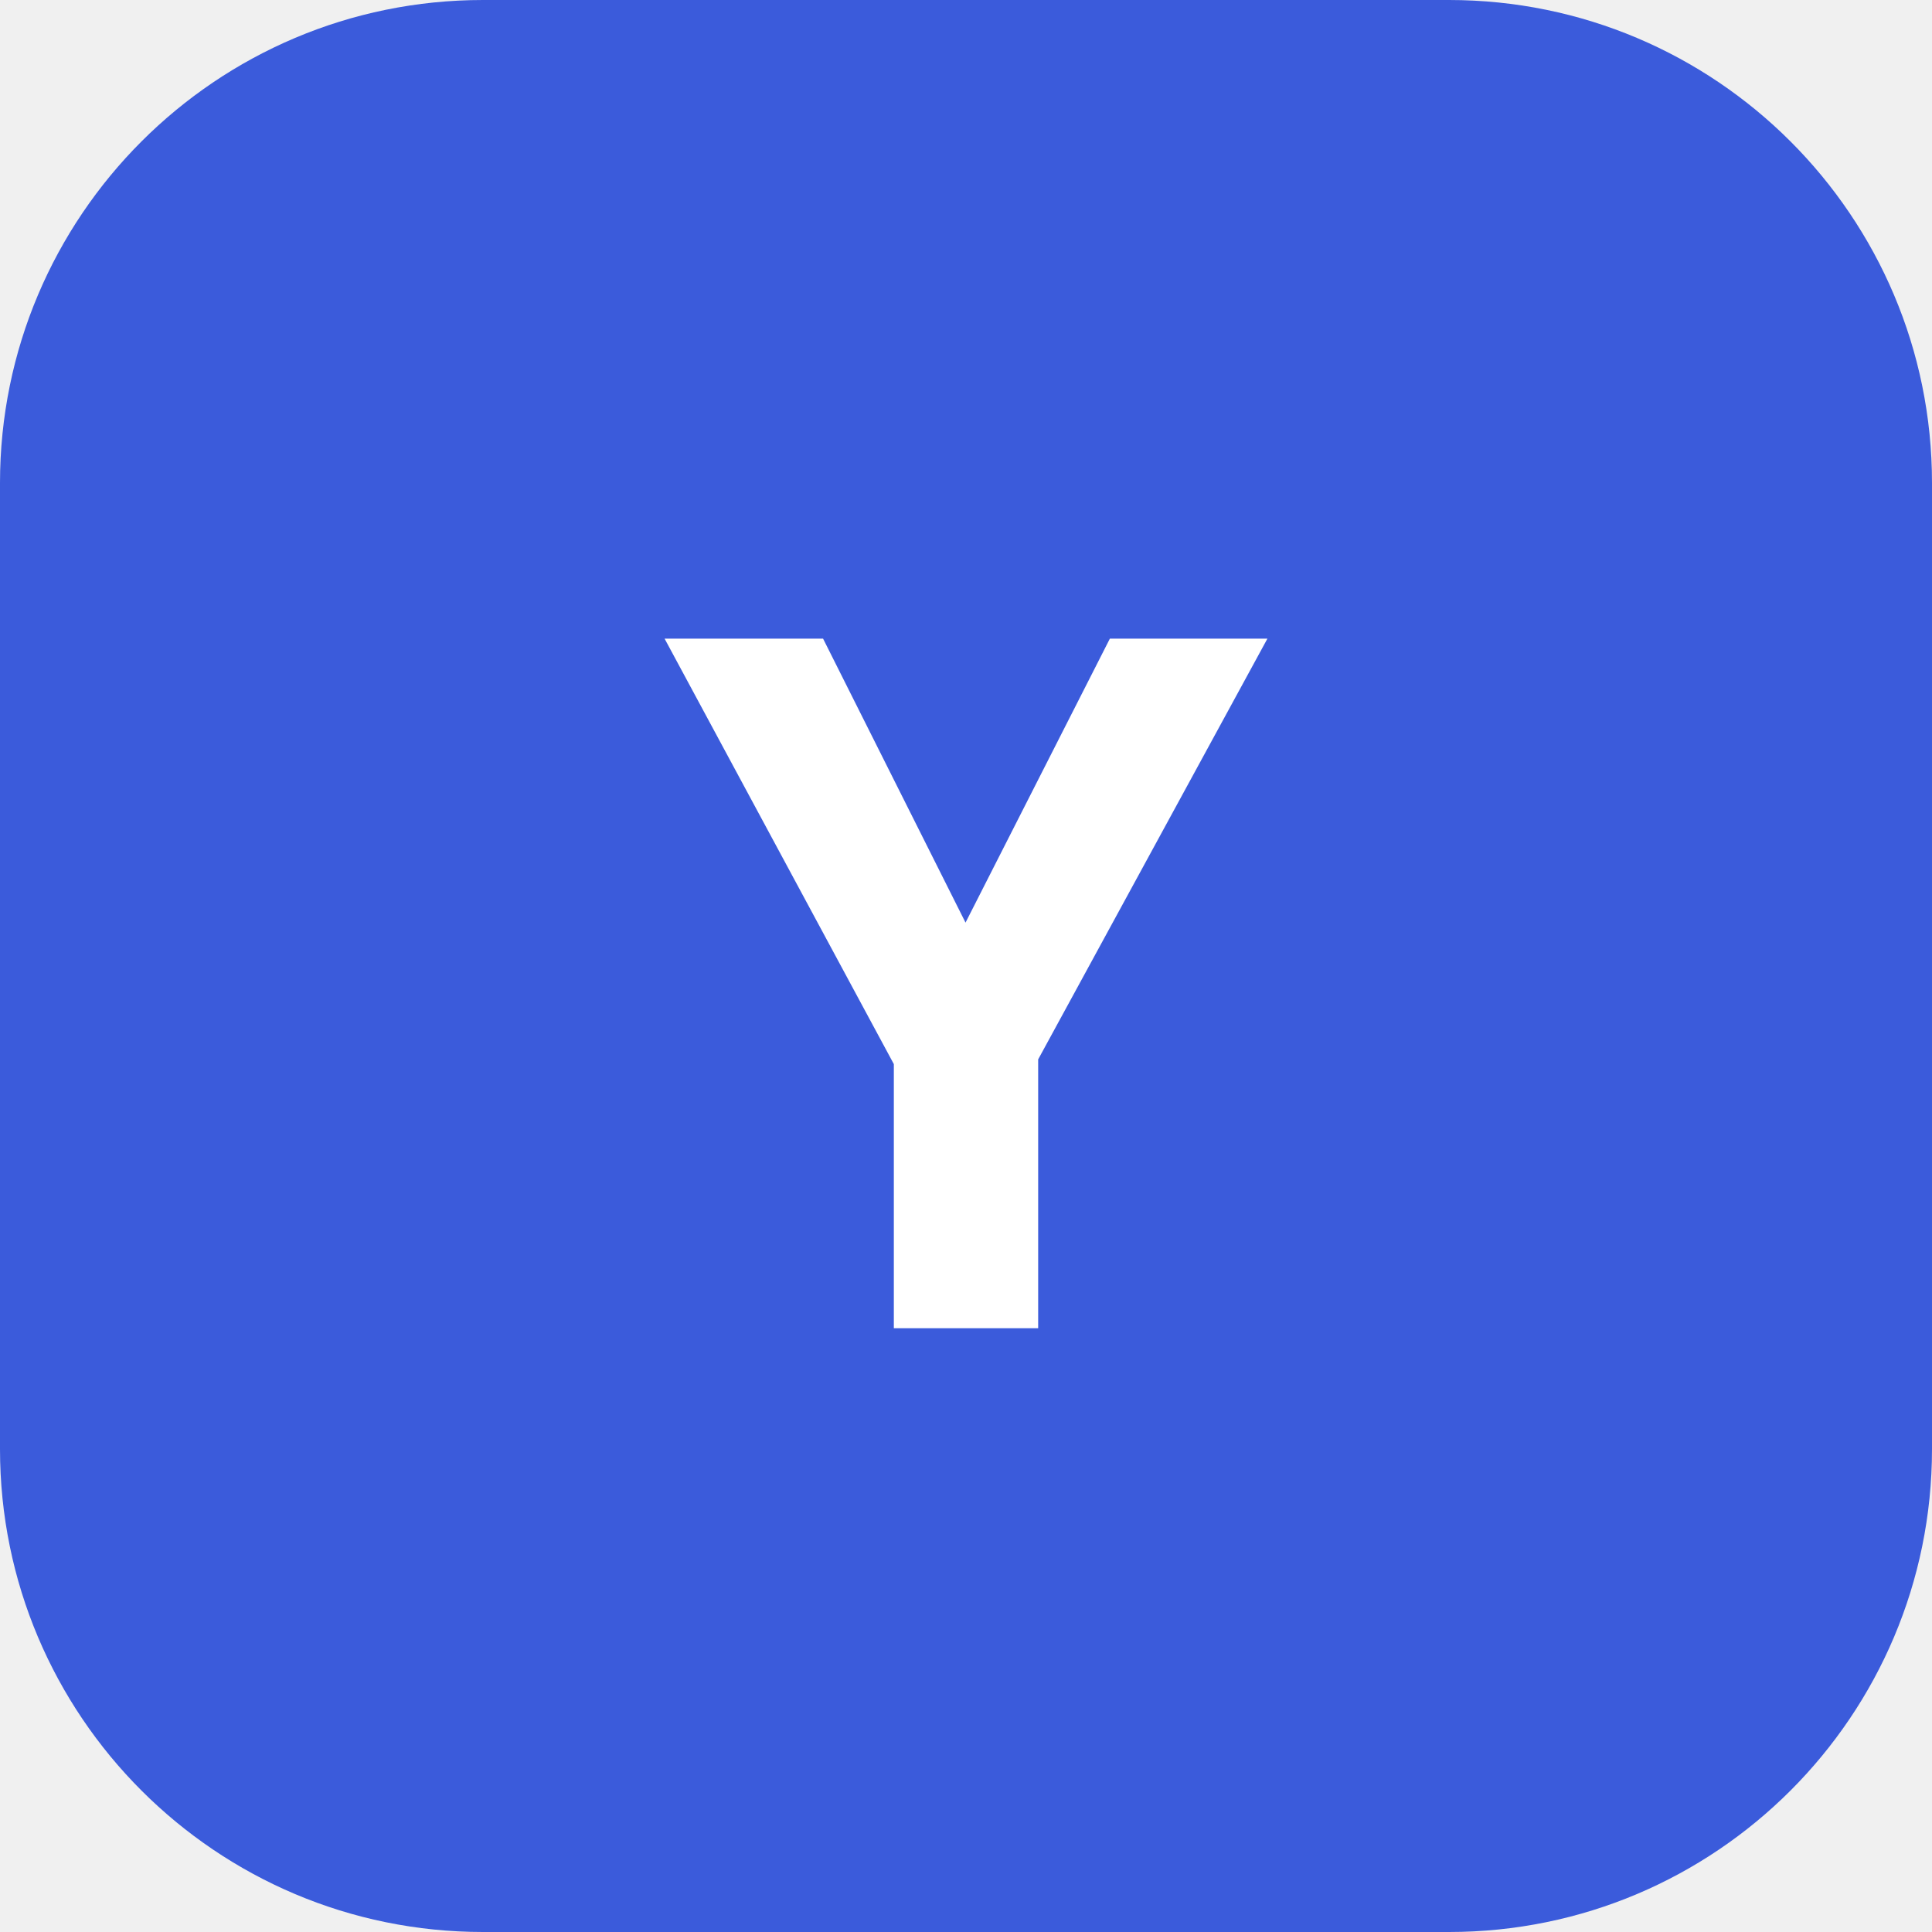
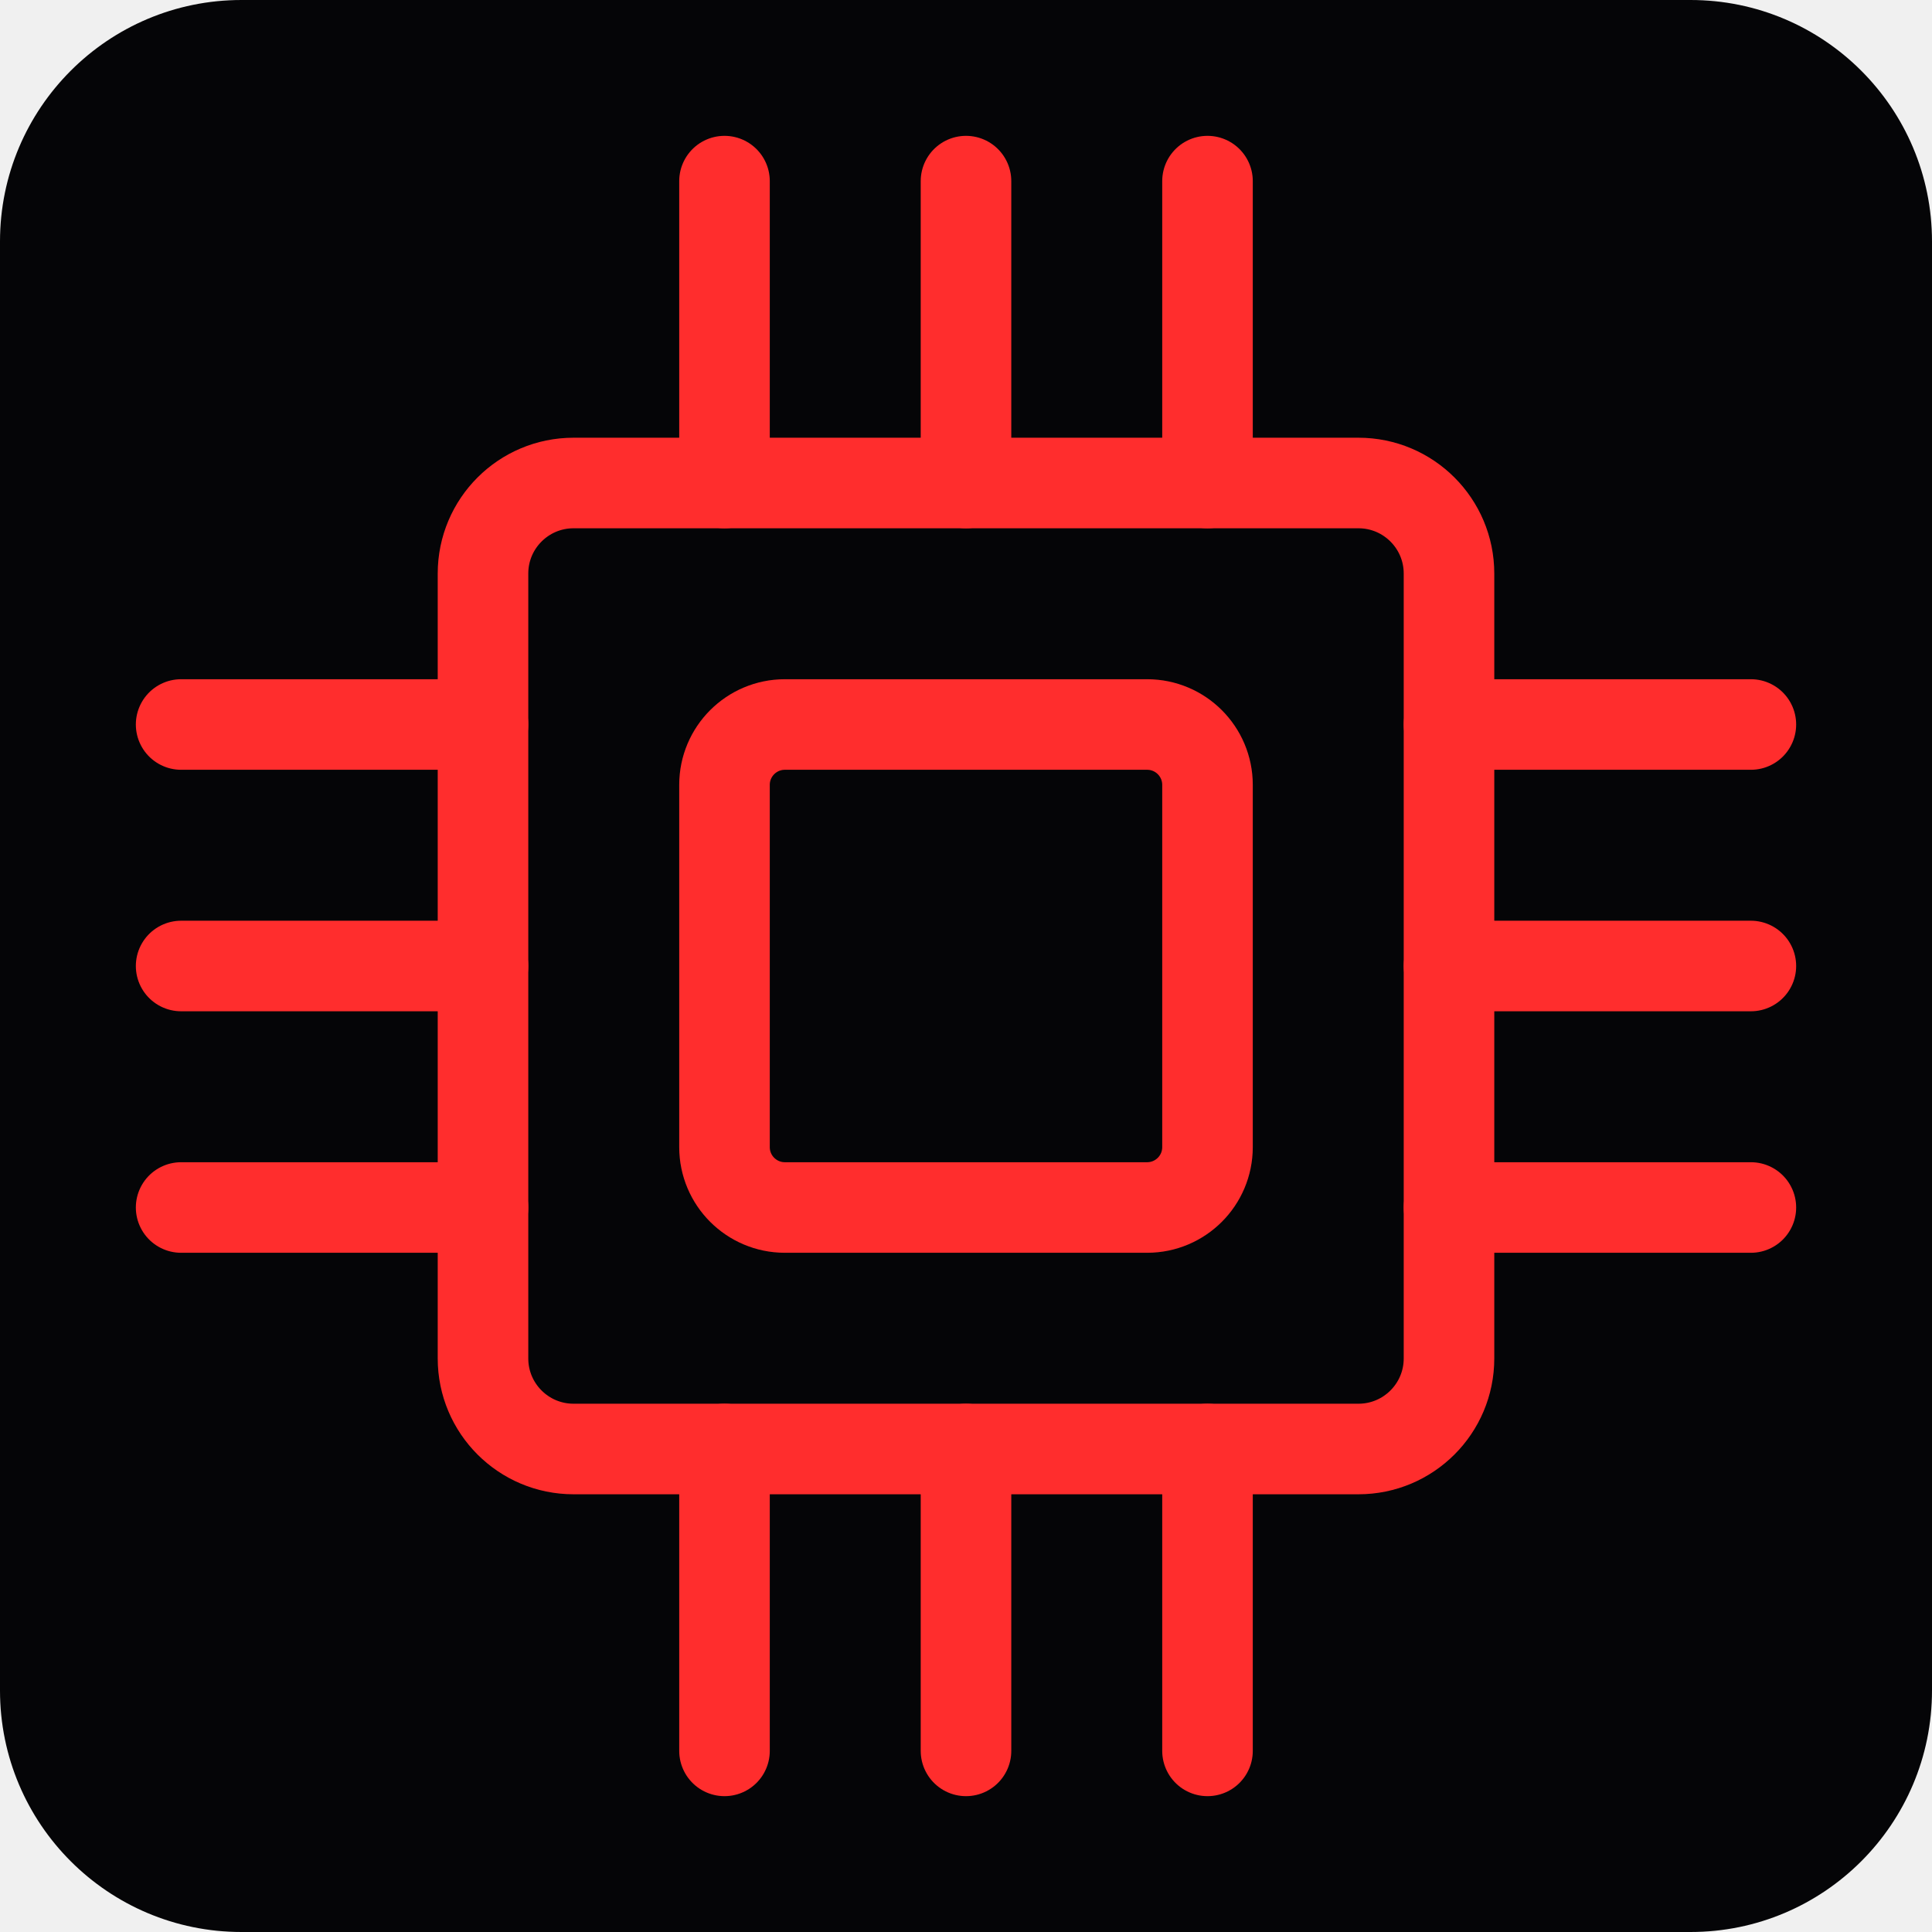
<svg xmlns="http://www.w3.org/2000/svg" viewBox="0 0 32 32">
-   <rect width="32" height="32" rx="8" fill="#3b5bdb" />
-   <text x="16" y="22" text-anchor="middle" font-family="system-ui" font-weight="600" font-size="16" fill="white">Y</text>
+   <rect width="32" height="32" rx="4" fill="#050507" />
+   <g stroke="#ff2d2d" stroke-width="1.5" stroke-linecap="round" fill="none">
+     <rect x="8" y="8" width="16" height="16" rx="1.5" />
+     <rect x="12" y="12" width="8" height="8" rx="1" />
+     <line x1="12" y1="3" x2="12" y2="8" />
+     <line x1="16" y1="3" x2="16" y2="8" />
+     <line x1="20" y1="3" x2="20" y2="8" />
+     <line x1="12" y1="24" x2="12" y2="29" />
+     <line x1="16" y1="24" x2="16" y2="29" />
+     <line x1="20" y1="24" x2="20" y2="29" />
+     <line x1="3" y1="12" x2="8" y2="12" />
+     <line x1="3" y1="16" x2="8" y2="16" />
+     <line x1="3" y1="20" x2="8" y2="20" />
+     <line x1="24" y1="12" x2="29" y2="12" />
+     <line x1="24" y1="16" x2="29" y2="16" />
+     <line x1="24" y1="20" x2="29" y2="20" />
+   </g>
</svg>
